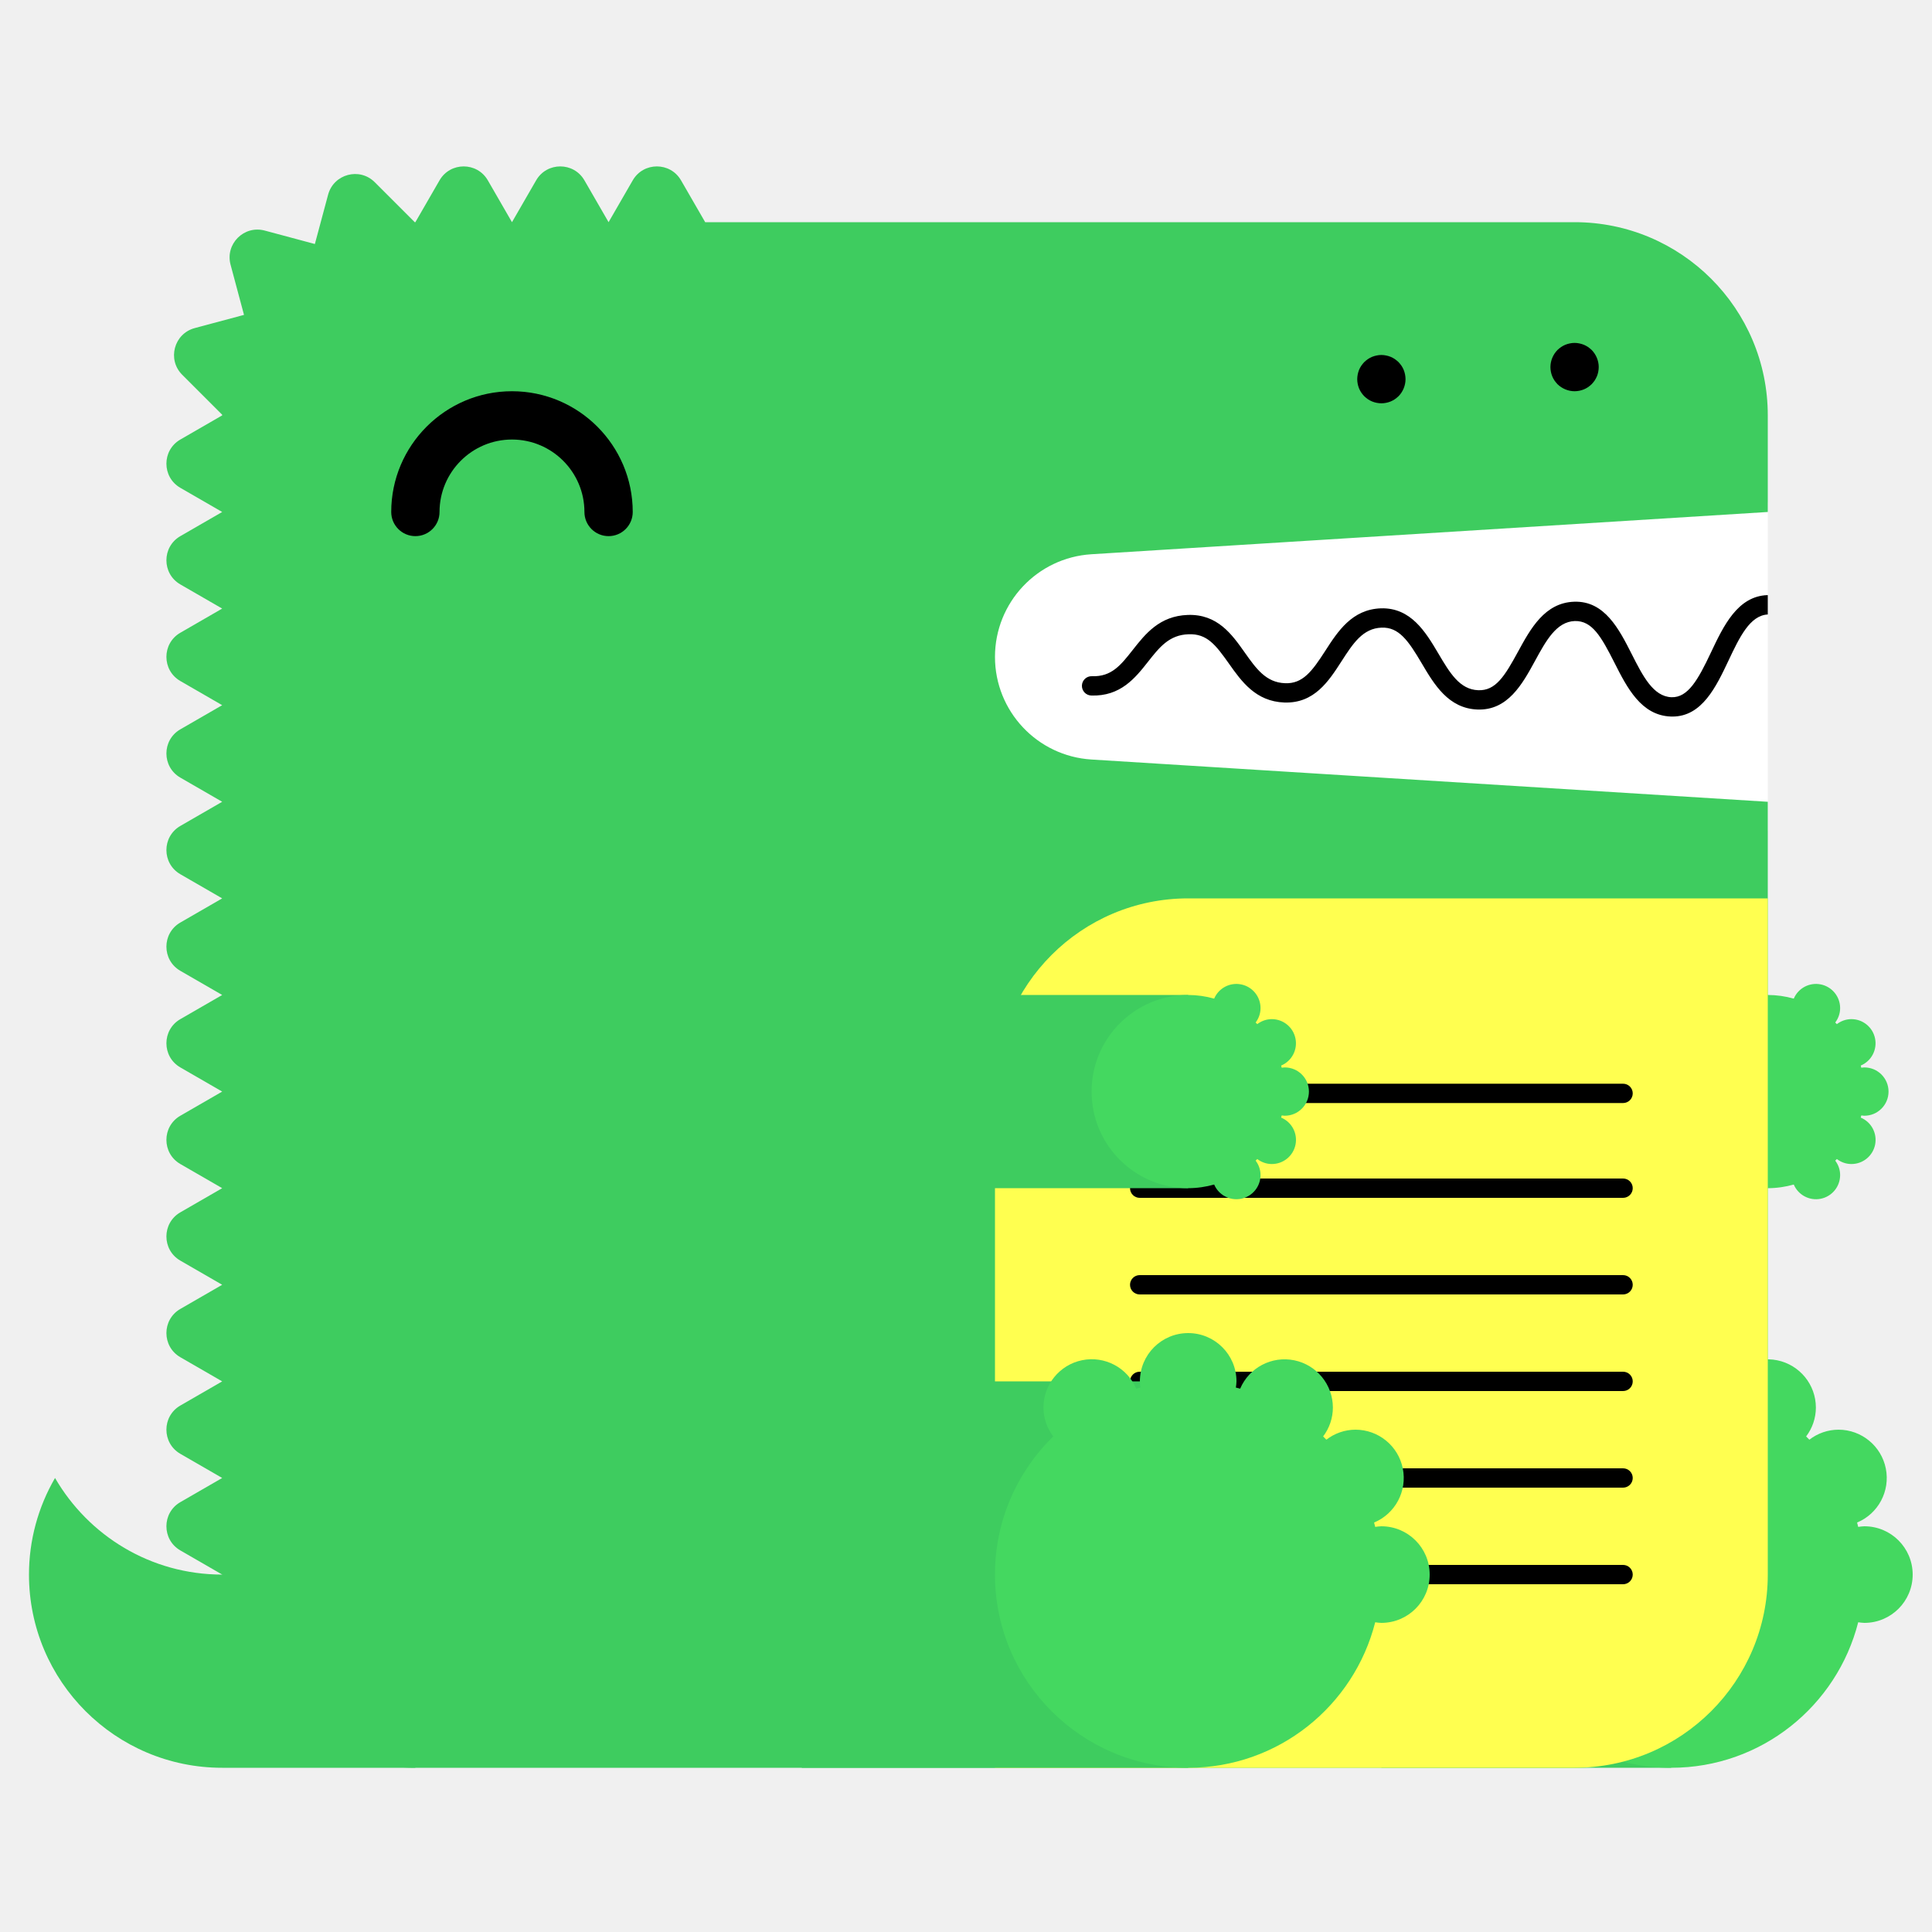
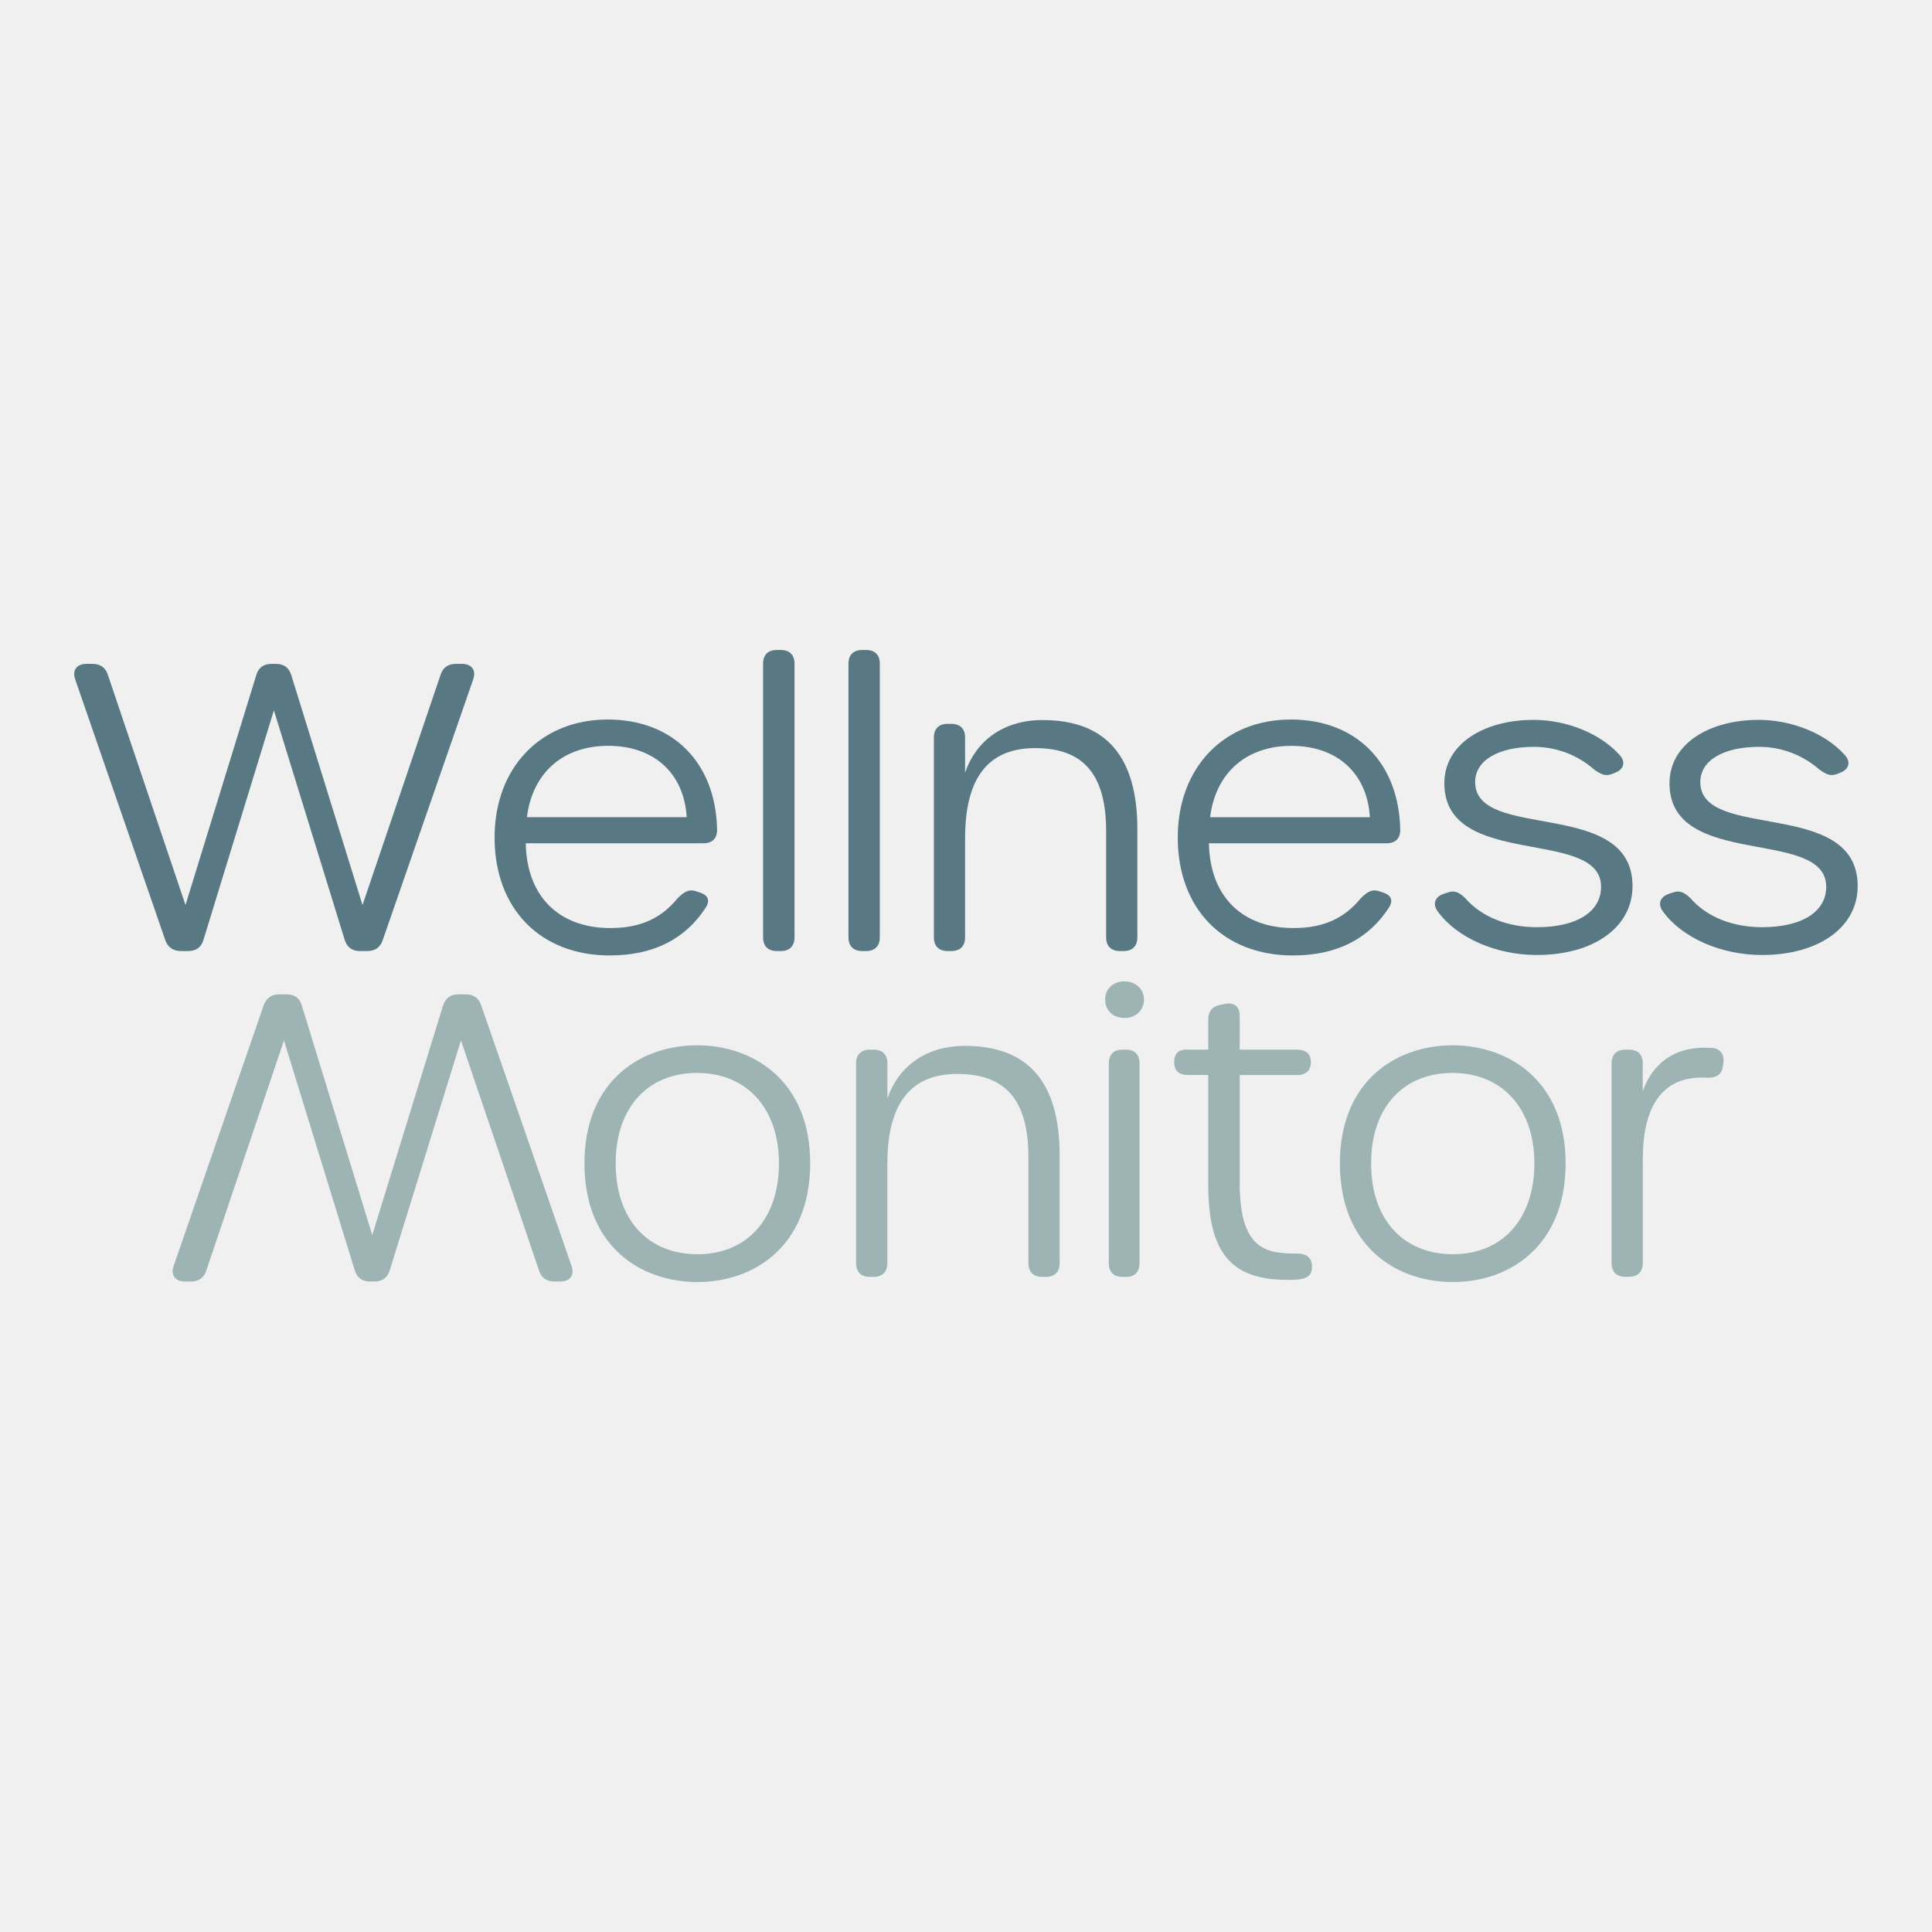
- <svg xmlns="http://www.w3.org/2000/svg" width="200" height="200" viewBox="0 0 200 200">
-   <g fill="none" fill-rule="evenodd">
-     <path fill="#FFF" d="M99 52h84v34H99z" />
-     <path d="M23 163c-7.398 0-13.843-4.027-17.303-10A19.886 19.886 0 0 0 3 163c0 11.046 8.954 20 20 20h20v-20H23z" fill="#3ECC5F" />
-     <path d="M112.98 57.376L183 53V43c0-11.046-8.954-20-20-20H73l-2.5-4.33c-1.112-1.925-3.889-1.925-5 0L63 23l-2.5-4.33c-1.111-1.925-3.889-1.925-5 0L53 23l-2.5-4.33c-1.111-1.925-3.889-1.925-5 0L43 23c-.022 0-.042.003-.065.003l-4.142-4.141c-1.57-1.571-4.252-.853-4.828 1.294l-1.369 5.104-5.192-1.392c-2.148-.575-4.111 1.389-3.535 3.536l1.39 5.193-5.102 1.367c-2.148.576-2.867 3.259-1.296 4.83l4.142 4.142c0 .021-.003.042-.003.064l-4.33 2.5c-1.925 1.111-1.925 3.889 0 5L23 53l-4.33 2.5c-1.925 1.111-1.925 3.889 0 5L23 63l-4.33 2.5c-1.925 1.111-1.925 3.889 0 5L23 73l-4.33 2.5c-1.925 1.111-1.925 3.889 0 5L23 83l-4.33 2.5c-1.925 1.111-1.925 3.889 0 5L23 93l-4.33 2.5c-1.925 1.111-1.925 3.889 0 5L23 103l-4.33 2.5c-1.925 1.111-1.925 3.889 0 5L23 113l-4.33 2.5c-1.925 1.111-1.925 3.889 0 5L23 123l-4.33 2.5c-1.925 1.111-1.925 3.889 0 5L23 133l-4.33 2.5c-1.925 1.111-1.925 3.889 0 5L23 143l-4.33 2.5c-1.925 1.111-1.925 3.889 0 5L23 153l-4.33 2.5c-1.925 1.111-1.925 3.889 0 5L23 163c0 11.046 8.954 20 20 20h120c11.046 0 20-8.954 20-20V83l-70.02-4.376A10.645 10.645 0 0 1 103 68c0-5.621 4.37-10.273 9.98-10.624" fill="#3ECC5F" />
-     <path fill="#3ECC5F" d="M143 183h30v-40h-30z" />
-     <path d="M193 158c-.219 0-.428.037-.639.064-.038-.15-.074-.301-.116-.451A5 5 0 0 0 190.32 148a4.96 4.96 0 0 0-3.016 1.036 26.531 26.531 0 0 0-.335-.336 4.955 4.955 0 0 0 1.011-2.987 5 5 0 0 0-9.599-1.959c-.148-.042-.297-.077-.445-.115.027-.211.064-.42.064-.639a5 5 0 0 0-5-5 5 5 0 0 0-5 5c0 .219.037.428.064.639-.148.038-.297.073-.445.115a4.998 4.998 0 0 0-9.599 1.959c0 1.125.384 2.151 1.011 2.987-3.717 3.632-6.031 8.693-6.031 14.3 0 11.046 8.954 20 20 20 9.339 0 17.16-6.41 19.361-15.064.211.027.42.064.639.064a5 5 0 0 0 5-5 5 5 0 0 0-5-5" fill="#44D860" />
-     <path fill="#3ECC5F" d="M153 123h30v-20h-30z" />
-     <path d="M193 115.5a2.5 2.5 0 1 0 0-5c-.109 0-.214.019-.319.032-.02-.075-.037-.15-.058-.225a2.501 2.501 0 0 0-.963-4.807c-.569 0-1.088.197-1.508.518a6.653 6.653 0 0 0-.168-.168c.314-.417.506-.931.506-1.494a2.5 2.5 0 0 0-4.8-.979A9.987 9.987 0 0 0 183 103c-5.522 0-10 4.478-10 10s4.478 10 10 10c.934 0 1.833-.138 2.69-.377a2.5 2.5 0 0 0 4.8-.979c0-.563-.192-1.077-.506-1.494.057-.055.113-.111.168-.168.42.321.939.518 1.508.518a2.5 2.5 0 0 0 .963-4.807c.021-.074.038-.15.058-.225.105.013.21.032.319.032" fill="#44D860" />
-     <path d="M63 55.5a2.5 2.5 0 0 1-2.5-2.5c0-4.136-3.364-7.5-7.5-7.5s-7.5 3.364-7.5 7.5a2.5 2.5 0 1 1-5 0c0-6.893 5.607-12.5 12.5-12.5S65.5 46.107 65.5 53a2.5 2.5 0 0 1-2.5 2.5" fill="#000" />
-     <path d="M103 183h60c11.046 0 20-8.954 20-20V93h-60c-11.046 0-20 8.954-20 20v70z" fill="#FFFF50" />
-     <path d="M168.02 124h-50.04a1 1 0 1 1 0-2h50.04a1 1 0 1 1 0 2m0 20h-50.04a1 1 0 1 1 0-2h50.04a1 1 0 1 1 0 2m0 20h-50.04a1 1 0 1 1 0-2h50.04a1 1 0 1 1 0 2m0-49.814h-50.04a1 1 0 1 1 0-2h50.04a1 1 0 1 1 0 2m0 19.814h-50.04a1 1 0 1 1 0-2h50.04a1 1 0 1 1 0 2m0 20h-50.04a1 1 0 1 1 0-2h50.04a1 1 0 1 1 0 2M183 61.611c-.012 0-.022-.006-.034-.005-3.09.105-4.552 3.196-5.842 5.923-1.346 2.85-2.387 4.703-4.093 4.647-1.889-.068-2.969-2.202-4.113-4.46-1.314-2.594-2.814-5.536-5.963-5.426-3.046.104-4.513 2.794-5.807 5.167-1.377 2.528-2.314 4.065-4.121 3.994-1.927-.07-2.951-1.805-4.136-3.813-1.321-2.236-2.848-4.75-5.936-4.664-2.994.103-4.465 2.385-5.763 4.4-1.373 2.13-2.335 3.428-4.165 3.351-1.973-.07-2.992-1.51-4.171-3.177-1.324-1.873-2.816-3.993-5.895-3.89-2.928.1-4.399 1.97-5.696 3.618-1.232 1.564-2.194 2.802-4.229 2.724a1 1 0 0 0-.072 2c3.017.101 4.545-1.8 5.872-3.487 1.177-1.496 2.193-2.787 4.193-2.855 1.926-.082 2.829 1.115 4.195 3.045 1.297 1.834 2.769 3.914 5.731 4.021 3.103.104 4.596-2.215 5.918-4.267 1.182-1.834 2.202-3.417 4.15-3.484 1.793-.067 2.769 1.35 4.145 3.681 1.297 2.197 2.766 4.686 5.787 4.796 3.125.108 4.634-2.62 5.949-5.035 1.139-2.088 2.214-4.06 4.119-4.126 1.793-.042 2.728 1.595 4.111 4.33 1.292 2.553 2.757 5.445 5.825 5.556l.169.003c3.064 0 4.518-3.075 5.805-5.794 1.139-2.41 2.217-4.68 4.067-4.773v-2z" fill="#000" />
-     <path fill="#3ECC5F" d="M83 183h40v-40H83z" />
-     <path d="M143 158c-.219 0-.428.037-.639.064-.038-.15-.074-.301-.116-.451A5 5 0 0 0 140.32 148a4.96 4.96 0 0 0-3.016 1.036 26.531 26.531 0 0 0-.335-.336 4.955 4.955 0 0 0 1.011-2.987 5 5 0 0 0-9.599-1.959c-.148-.042-.297-.077-.445-.115.027-.211.064-.42.064-.639a5 5 0 0 0-5-5 5 5 0 0 0-5 5c0 .219.037.428.064.639-.148.038-.297.073-.445.115a4.998 4.998 0 0 0-9.599 1.959c0 1.125.384 2.151 1.011 2.987-3.717 3.632-6.031 8.693-6.031 14.3 0 11.046 8.954 20 20 20 9.339 0 17.16-6.41 19.361-15.064.211.027.42.064.639.064a5 5 0 0 0 5-5 5 5 0 0 0-5-5" fill="#44D860" />
-     <path fill="#3ECC5F" d="M83 123h40v-20H83z" />
-     <path d="M133 115.5a2.5 2.5 0 1 0 0-5c-.109 0-.214.019-.319.032-.02-.075-.037-.15-.058-.225a2.501 2.501 0 0 0-.963-4.807c-.569 0-1.088.197-1.508.518a6.653 6.653 0 0 0-.168-.168c.314-.417.506-.931.506-1.494a2.5 2.5 0 0 0-4.8-.979A9.987 9.987 0 0 0 123 103c-5.522 0-10 4.478-10 10s4.478 10 10 10c.934 0 1.833-.138 2.69-.377a2.5 2.5 0 0 0 4.8-.979c0-.563-.192-1.077-.506-1.494.057-.055.113-.111.168-.168.42.321.939.518 1.508.518a2.5 2.5 0 0 0 .963-4.807c.021-.074.038-.15.058-.225.105.013.21.032.319.032" fill="#44D860" />
-     <path d="M143 41.75c-.16 0-.33-.02-.49-.05a2.52 2.52 0 0 1-.47-.14c-.15-.06-.29-.14-.431-.23-.13-.09-.259-.2-.38-.31-.109-.12-.219-.24-.309-.38s-.17-.28-.231-.43a2.619 2.619 0 0 1-.189-.96c0-.16.02-.33.05-.49.03-.16.08-.31.139-.47.061-.15.141-.29.231-.43.09-.13.2-.26.309-.38.121-.11.25-.22.38-.31.141-.09.281-.17.431-.23.149-.06.31-.11.47-.14.32-.07.65-.07.98 0 .159.03.32.08.47.14.149.06.29.14.43.23.13.09.259.2.38.31.11.12.22.25.31.38.09.14.17.28.23.43.06.16.11.31.14.47.029.16.05.33.05.49 0 .66-.271 1.31-.73 1.77-.121.11-.25.22-.38.31-.14.09-.281.17-.43.23a2.565 2.565 0 0 1-.96.19m20-1.25c-.66 0-1.3-.27-1.771-.73a3.802 3.802 0 0 1-.309-.38c-.09-.14-.17-.28-.231-.43a2.619 2.619 0 0 1-.189-.96c0-.66.27-1.3.729-1.77.121-.11.25-.22.38-.31.141-.09.281-.17.431-.23.149-.06.31-.11.47-.14.32-.07.66-.07.98 0 .159.03.32.08.47.14.149.06.29.14.43.23.13.09.259.2.38.31.459.47.73 1.11.73 1.77 0 .16-.021.33-.05.49-.03.16-.08.32-.14.47-.07.15-.14.29-.23.43-.09.13-.2.26-.31.38-.121.11-.25.22-.38.31-.14.09-.281.17-.43.23a2.565 2.565 0 0 1-.96.19" fill="#000" />
-   </g>
+ <svg xmlns="http://www.w3.org/2000/svg" id="Слой_1" data-name="Слой 1" viewBox="0 0 1023.17 1023.17">
+   <defs>
+     <style>.cls-1{fill:#fff;opacity:0;}.cls-2{fill:#587983;}.cls-3{fill:#9db3b4;}</style>
+   </defs>
+   <rect class="cls-1" width="1023.17" height="1023.17" />
+   <path class="cls-2" d="M96.16,503.66c-4.15,0-7.07-2-8.38-6l-47.6-137.8c-1.74-4.92.76-8.29,6-8.29h3.07c4.15,0,7,1.86,8.27,6L98.57,479.3,136,357.68c1.19-4.15,3.92-6.1,8.17-6.1h2.29c4.25,0,7,2.06,8.17,6.1L192.31,479.3l41.27-121.73c1.31-4.14,4.11-6,8.27-6h3.06c5.23,0,7.74,3.37,6,8.28L203.09,497.67c-1.3,4.14-4.22,6-8.37,6H191c-4.25,0-7-2.07-8.17-6.1l-37.45-121.4-37.24,121.4c-1.19,4.15-3.92,6.1-8.17,6.1Z" transform="translate(-0.33)" />
+   <path class="cls-2" d="M323.32,506c-36.95,0-61.06-24.82-61.06-62.47,0-37,24.44-62.48,59.92-62.48,34.92,0,57.22,23.25,57.91,58.25.11,4.8-2.62,7.3-7.31,7.3h-94c.45,28,17.5,44.89,44.75,44.89,16.55,0,27.18-5.51,35.64-15.75,3-2.92,5.42-5,9.46-3.84l1.94.63c4.92,1.5,6,4.33,3.37,8.36-10.71,16.35-27.45,25.1-50.65,25.1ZM364,432.76c-1.39-23-17-37.78-41.62-37.78-23.51,0-40,13.93-43,37.78H364Z" transform="translate(-0.33)" />
+   <path class="cls-2" d="M404.45,496.36V351.51c0-4.68,2.61-7.29,7.3-7.29h2.05c4.68,0,7.3,2.61,7.3,7.29V496.36c0,4.69-2.62,7.3-7.3,7.3h-2.05C407.06,503.66,404.45,501.05,404.45,496.36Z" transform="translate(-0.33)" />
+   <path class="cls-2" d="M449.67,496.36V351.51c0-4.68,2.62-7.29,7.3-7.29h2c4.69,0,7.3,2.61,7.3,7.29V496.36c0,4.69-2.61,7.3-7.3,7.3h-2C452.29,503.66,449.67,501.05,449.67,496.36Z" transform="translate(-0.33)" />
+   <path class="cls-2" d="M552.52,381.34c34,0,50.15,19.82,50.15,57.89v57.13c0,4.68-2.62,7.3-7.3,7.3h-1.94c-4.68,0-7.3-2.62-7.3-7.3V440.25c0-29.71-11.65-44.06-37.56-44.06-26.22,0-37.13,17.46-37.13,47.67v52.5c0,4.68-2.62,7.3-7.3,7.3H502.2c-4.68,0-7.3-2.62-7.3-7.3V390.64c0-4.69,2.62-7.3,7.3-7.3h1.94c4.68,0,7.3,2.61,7.3,7.3V409.2c5.34-15.87,19.26-27.87,41.09-27.87Z" transform="translate(-0.33)" />
+   <path class="cls-2" d="M685.12,506c-37,0-61.06-24.82-61.06-62.47,0-37,24.43-62.48,59.91-62.48,34.92,0,57.22,23.25,57.91,58.25.11,4.8-2.62,7.3-7.3,7.3h-94c.45,28,17.49,44.89,44.74,44.89,16.55,0,27.19-5.51,35.64-15.75,3-2.92,5.43-5,9.46-3.84l1.94.63c4.93,1.5,6,4.33,3.38,8.36C725.05,497.22,708.3,506,685.11,506Zm40.69-73.22c-1.39-23-17-37.78-41.62-37.78-23.51,0-40,13.93-43,37.78h84.59Z" transform="translate(-0.33)" />
+   <path class="cls-2" d="M761.75,482.7c-2.89-3.9-1.56-7.74,3.18-9.35l1.62-.53c3.35-1.24,5.83-1,9.69,2.76,8.89,10.26,22.8,15.46,38,15.46,21.09,0,34-8.13,34-21.41,0-31.67-83-8.92-83-54.83,0-20.68,20.7-33.56,47.33-33.56,17.34,0,35.32,7.18,45.51,18.62,3.33,3.65,2.22,7.55-2.31,9.33l-1.52.63c-3.92,1.5-6.16.19-9.8-2.39a48.17,48.17,0,0,0-31.68-11.91c-18.76,0-31.21,7-31.21,18.68,0,31.5,83.34,8.1,83.34,55.08,0,21.85-20.66,36.48-50.65,36.48C792.64,505.76,772,496.75,761.75,482.7Z" transform="translate(-0.33)" />
+   <path class="cls-2" d="M881,482.7c-2.9-3.9-1.57-7.74,3.18-9.35l1.62-.53c3.34-1.24,5.82-1,9.68,2.76,8.89,10.26,22.81,15.46,38,15.46,21.09,0,34-8.13,34-21.41,0-31.67-83-8.92-83-54.83,0-20.68,20.7-33.56,47.33-33.56,17.34,0,35.32,7.18,45.51,18.62,3.34,3.65,2.23,7.55-2.31,9.33l-1.51.63c-3.93,1.5-6.17.19-9.8-2.39a48.19,48.19,0,0,0-31.68-11.91c-18.76,0-31.22,7-31.22,18.68,0,31.5,83.34,8.1,83.34,55.08,0,21.85-20.66,36.48-50.65,36.48C911.9,505.76,891.21,496.75,881,482.7Z" transform="translate(-0.33)" />
+   <path class="cls-3" d="M309.85,616.05c0-43.33,29.5-62.47,59.63-62.47s59.92,19.14,59.92,62.47c0,43.76-29.59,62.9-59.62,62.9C339.35,679,309.85,659.81,309.85,616.05Zm59.93,48.17c25.9,0,43.08-18.44,43.08-48.16,0-29.41-17.39-47.85-43.39-47.85s-43.08,18.23-43.08,47.85c0,29.93,17.08,48.16,43.39,48.16Z" transform="translate(-0.33)" />
+   <path class="cls-3" d="M511.35,553.89c34,0,50.15,19.82,50.15,57.9v57.13c0,4.68-2.61,7.29-7.3,7.29h-1.93c-4.69,0-7.3-2.61-7.3-7.29V612.8c0-29.7-11.66-44.06-37.56-44.06-26.23,0-37.14,17.47-37.14,47.67v52.51c0,4.68-2.62,7.29-7.3,7.29H461c-4.68,0-7.29-2.61-7.29-7.29V563.19c0-4.68,2.61-7.3,7.29-7.3H463c4.68,0,7.3,2.62,7.3,7.3v18.56c5.34-15.87,19.26-27.86,41.09-27.86Z" transform="translate(-0.33)" />
+   <path class="cls-3" d="M585.61,529.42c0-5.95,4.43-9.7,10.27-9.7,5.51,0,10.28,3.75,10.28,9.7s-4.77,9.69-10.28,9.69C590,539.11,585.61,535.27,585.61,529.42Zm1.94,139.5V563.2c0-4.69,2.55-7.3,7.13-7.3h2c4.58,0,7.13,2.61,7.13,7.3V668.92c0,4.68-2.55,7.3-7.13,7.3h-2C590.1,676.22,587.55,673.6,587.55,668.92Z" transform="translate(-0.33)" />
+   <path class="cls-3" d="M682.4,677.81c-29.56,0-42.19-13.51-42.19-50.52v-58H629.46c-4.68,0-7.29-2.27-7.29-6.77s2.27-6.66,6.39-6.66h11.65V540c0-4.36,2-7,6.42-7.85l2.17-.43c5-1.09,8.06,1.21,8.06,6.33V555.9h30.39c4.81,0,7.3,2.31,7.3,6.66s-2.62,6.77-7.3,6.77H656.86v57.14c0,34.85,13.58,37.54,30.18,37.38,4.58,0,7.53,1.57,8,5.68.59,4.7-1.3,7.37-6.59,8a51.51,51.51,0,0,1-6.1.3Z" transform="translate(-0.33)" />
+   <path class="cls-3" d="M709.92,616.05c0-43.33,29.5-62.47,59.63-62.47s59.92,19.14,59.92,62.47c0,43.76-29.59,62.9-59.62,62.9C739.42,679,709.92,659.81,709.92,616.05Zm59.93,48.17c25.9,0,43.08-18.44,43.08-48.16,0-29.41-17.39-47.85-43.39-47.85s-43.08,18.23-43.08,47.85c0,29.93,17.08,48.16,43.39,48.16Z" transform="translate(-0.33)" />
+   <path class="cls-3" d="M906.34,554.92c4.92.12,7.32,3.36,6.67,8l-.21,1.48c-.53,4.59-3.35,6.47-8.15,6.34-24.26-1.52-34.31,15.5-34.31,43.28v54.86c0,4.68-2.62,7.29-7.3,7.29H861.1c-4.68,0-7.29-2.61-7.29-7.29V563.2c0-4.69,2.61-7.3,7.29-7.3H863c4.68,0,7.3,2.5,7.3,7.07v15c4.32-12.64,15-24.33,36-23Z" transform="translate(-0.33)" />
+   <path class="cls-3" d="M148.3,526.59h3.76c4.25,0,7,1.95,8.17,6.11l37.24,121.39L234.91,532.7c1.2-4,3.93-6.11,8.17-6.11h3.77c4.15,0,7.07,1.86,8.38,6L303,670.39c1.75,4.91-.76,8.29-6,8.29H294c-4.16,0-7-1.86-8.27-6L244.45,551,206.79,672.57c-1.2,4-3.92,6.11-8.17,6.11h-2.29c-4.25,0-7-2-8.18-6.11L150.71,551,109.65,672.68c-1.31,4.14-4.12,6-8.27,6H98.31c-5.23,0-7.73-3.38-6-8.29l47.6-137.81c1.31-4,4.23-6,8.38-6Z" transform="translate(-0.33)" />
</svg>
